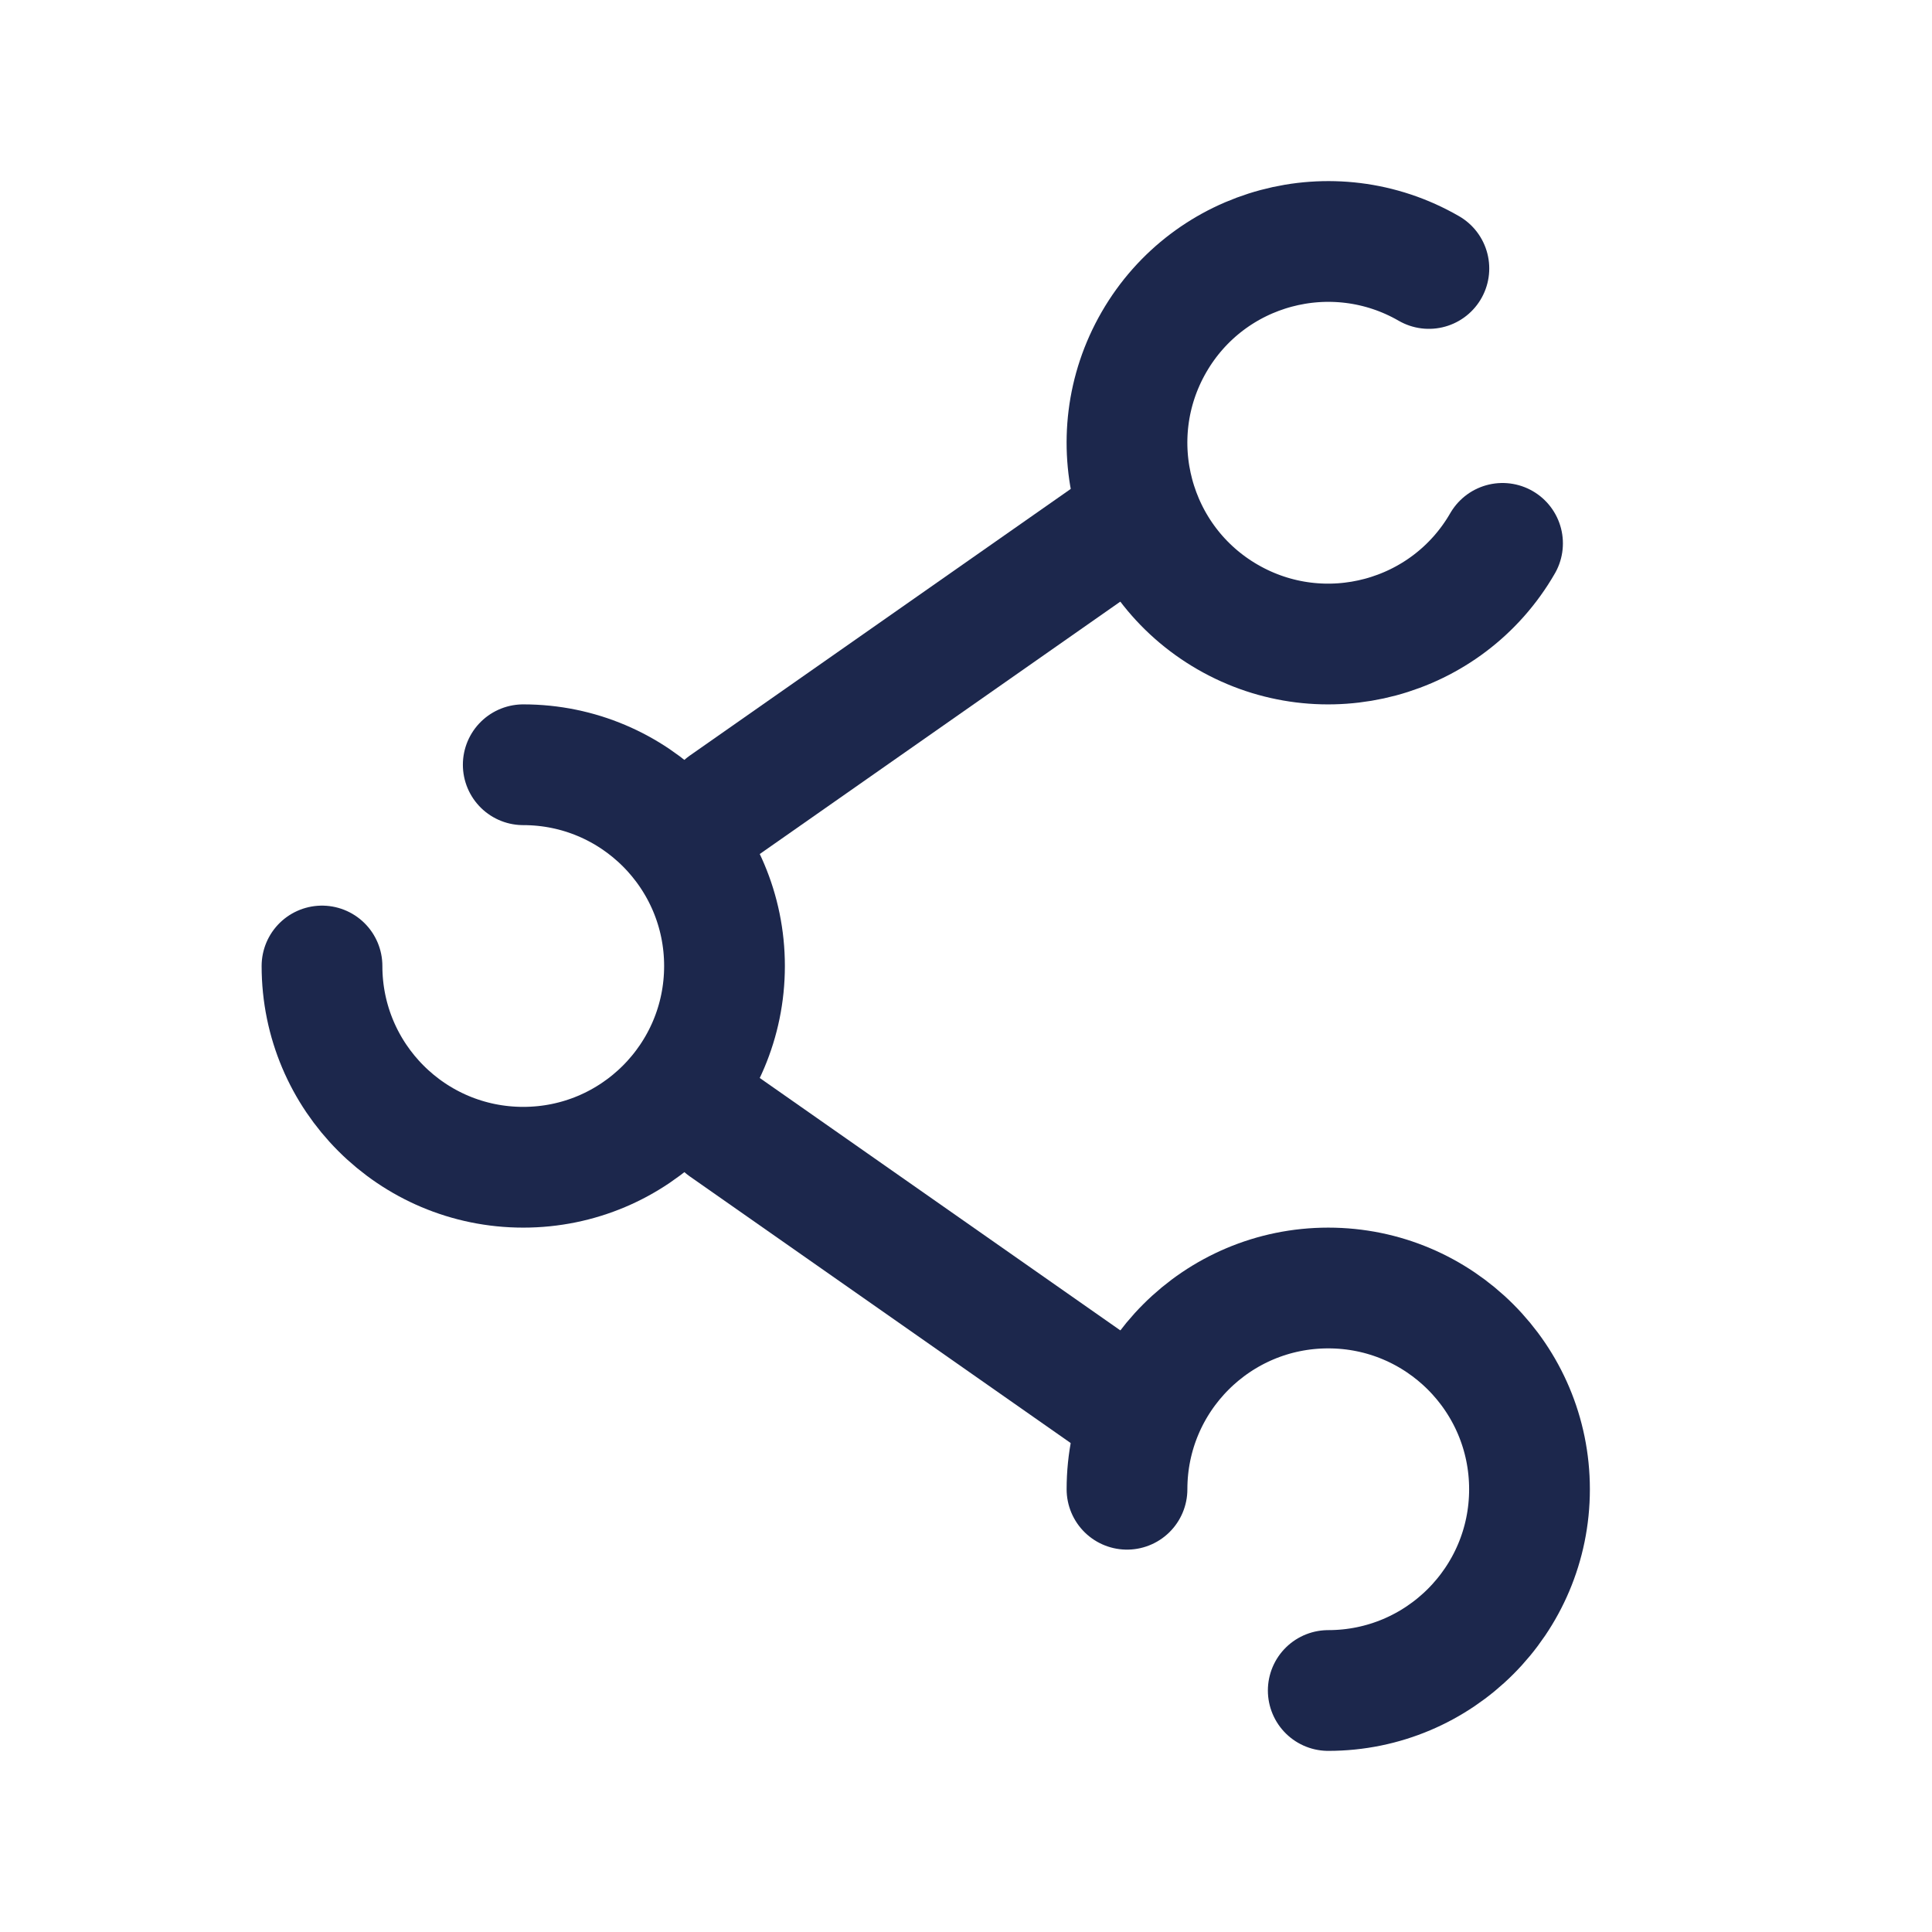
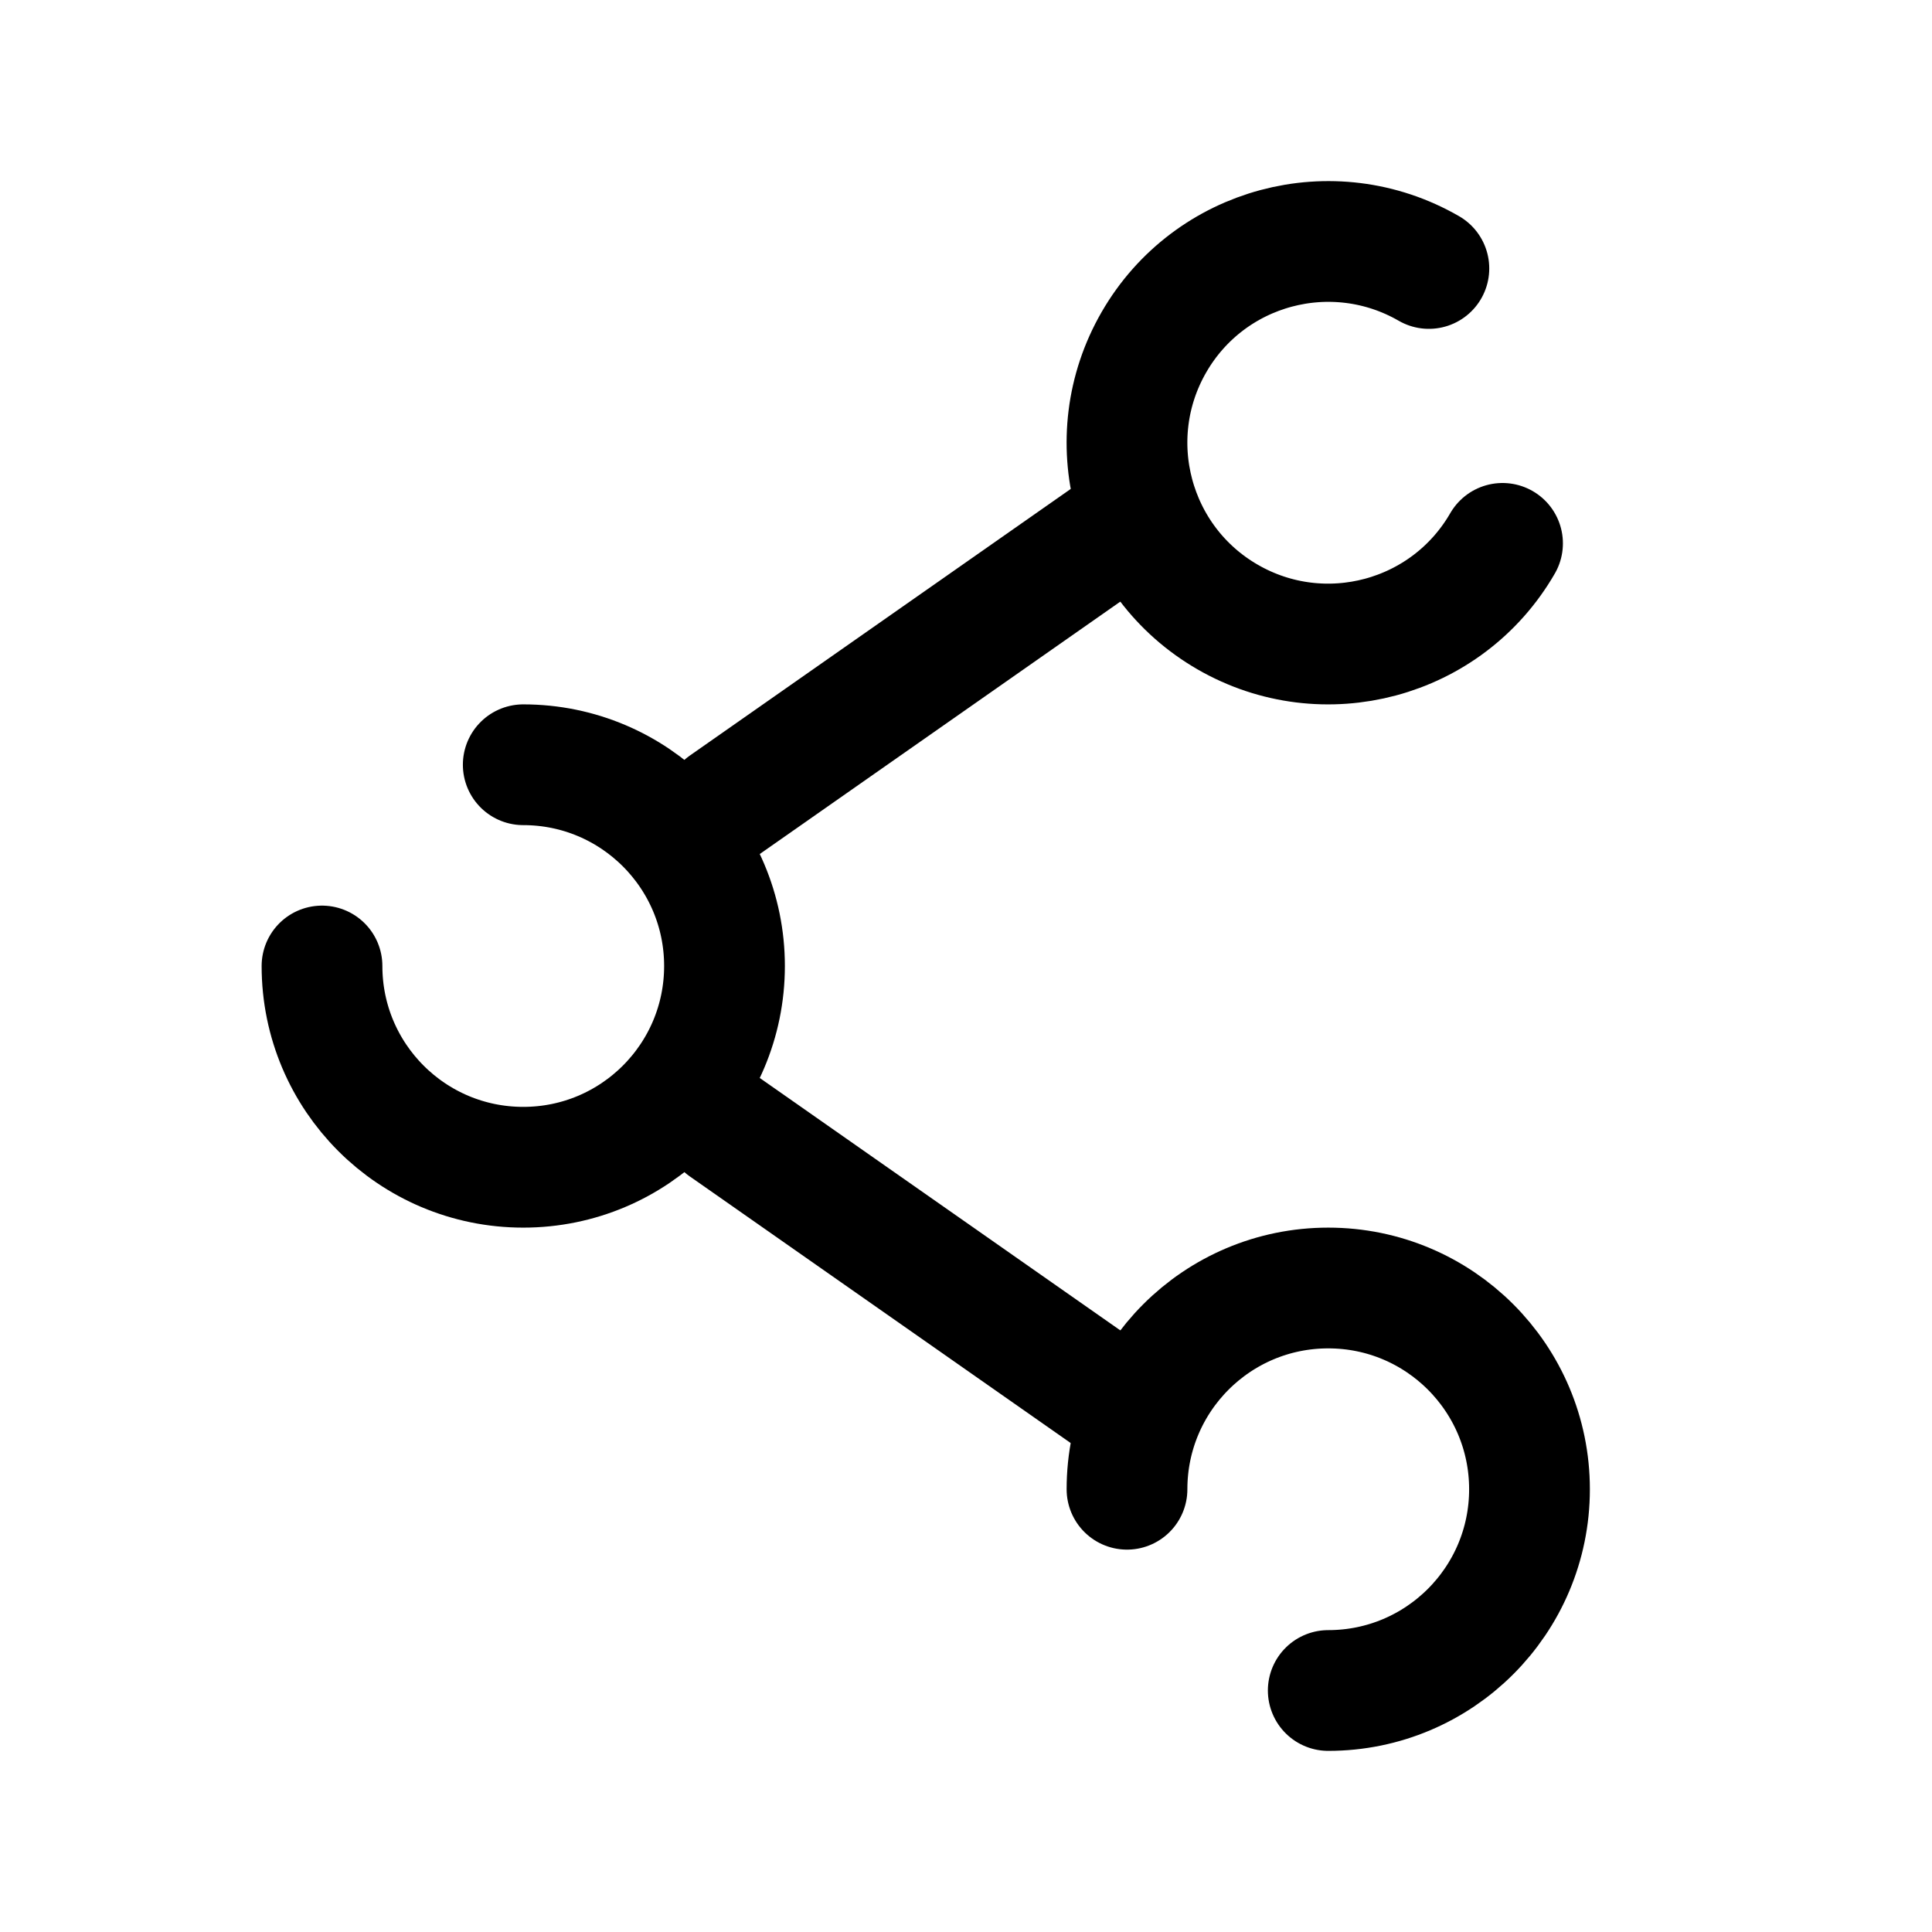
<svg xmlns="http://www.w3.org/2000/svg" width="800px" height="800px" viewBox="0 0 24 24" fill="none">
-   <path d="M4 12C4 13.381 5.119 14.5 6.5 14.5C7.881 14.5 9 13.381 9 12C9 10.619 7.881 9.5 6.5 9.5" stroke="#1C274C" stroke-width="1.5" stroke-linecap="round" />
-   <path d="M14 6.5L9 10" stroke="#1C274C" stroke-width="1.5" stroke-linecap="round" />
-   <path d="M14 17.5L9 14" stroke="#1C274C" stroke-width="1.5" stroke-linecap="round" />
-   <path d="M16.5 21C17.881 21 19 19.881 19 18.5C19 17.119 17.881 16 16.5 16C15.119 16 14 17.119 14 18.5" stroke="#1C274C" stroke-width="1.5" stroke-linecap="round" />
-   <path d="M18.665 6.75C17.975 7.946 16.446 8.355 15.25 7.665C14.054 6.975 13.645 5.446 14.335 4.25C15.025 3.054 16.554 2.645 17.75 3.335" stroke="#1C274C" stroke-width="1.5" stroke-linecap="round" />
+   <path d="M4 12C4 13.381 5.119 14.5 6.5 14.5C7.881 14.5 9 13.381 9 12C9 10.619 7.881 9.5 6.5 9.5" stroke="#000000" stroke-width="1.5" stroke-linecap="round" />
+   <path d="M14 6.5L9 10" stroke="#000000" stroke-width="1.5" stroke-linecap="round" />
+   <path d="M14 17.5L9 14" stroke="#000000" stroke-width="1.5" stroke-linecap="round" />
+   <path d="M16.5 21C17.881 21 19 19.881 19 18.5C19 17.119 17.881 16 16.5 16C15.119 16 14 17.119 14 18.5" stroke="#000000" stroke-width="1.5" stroke-linecap="round" />
+   <path d="M18.665 6.75C17.975 7.946 16.446 8.355 15.25 7.665C14.054 6.975 13.645 5.446 14.335 4.25C15.025 3.054 16.554 2.645 17.75 3.335" stroke="#000000" stroke-width="1.5" stroke-linecap="round" />
</svg>
